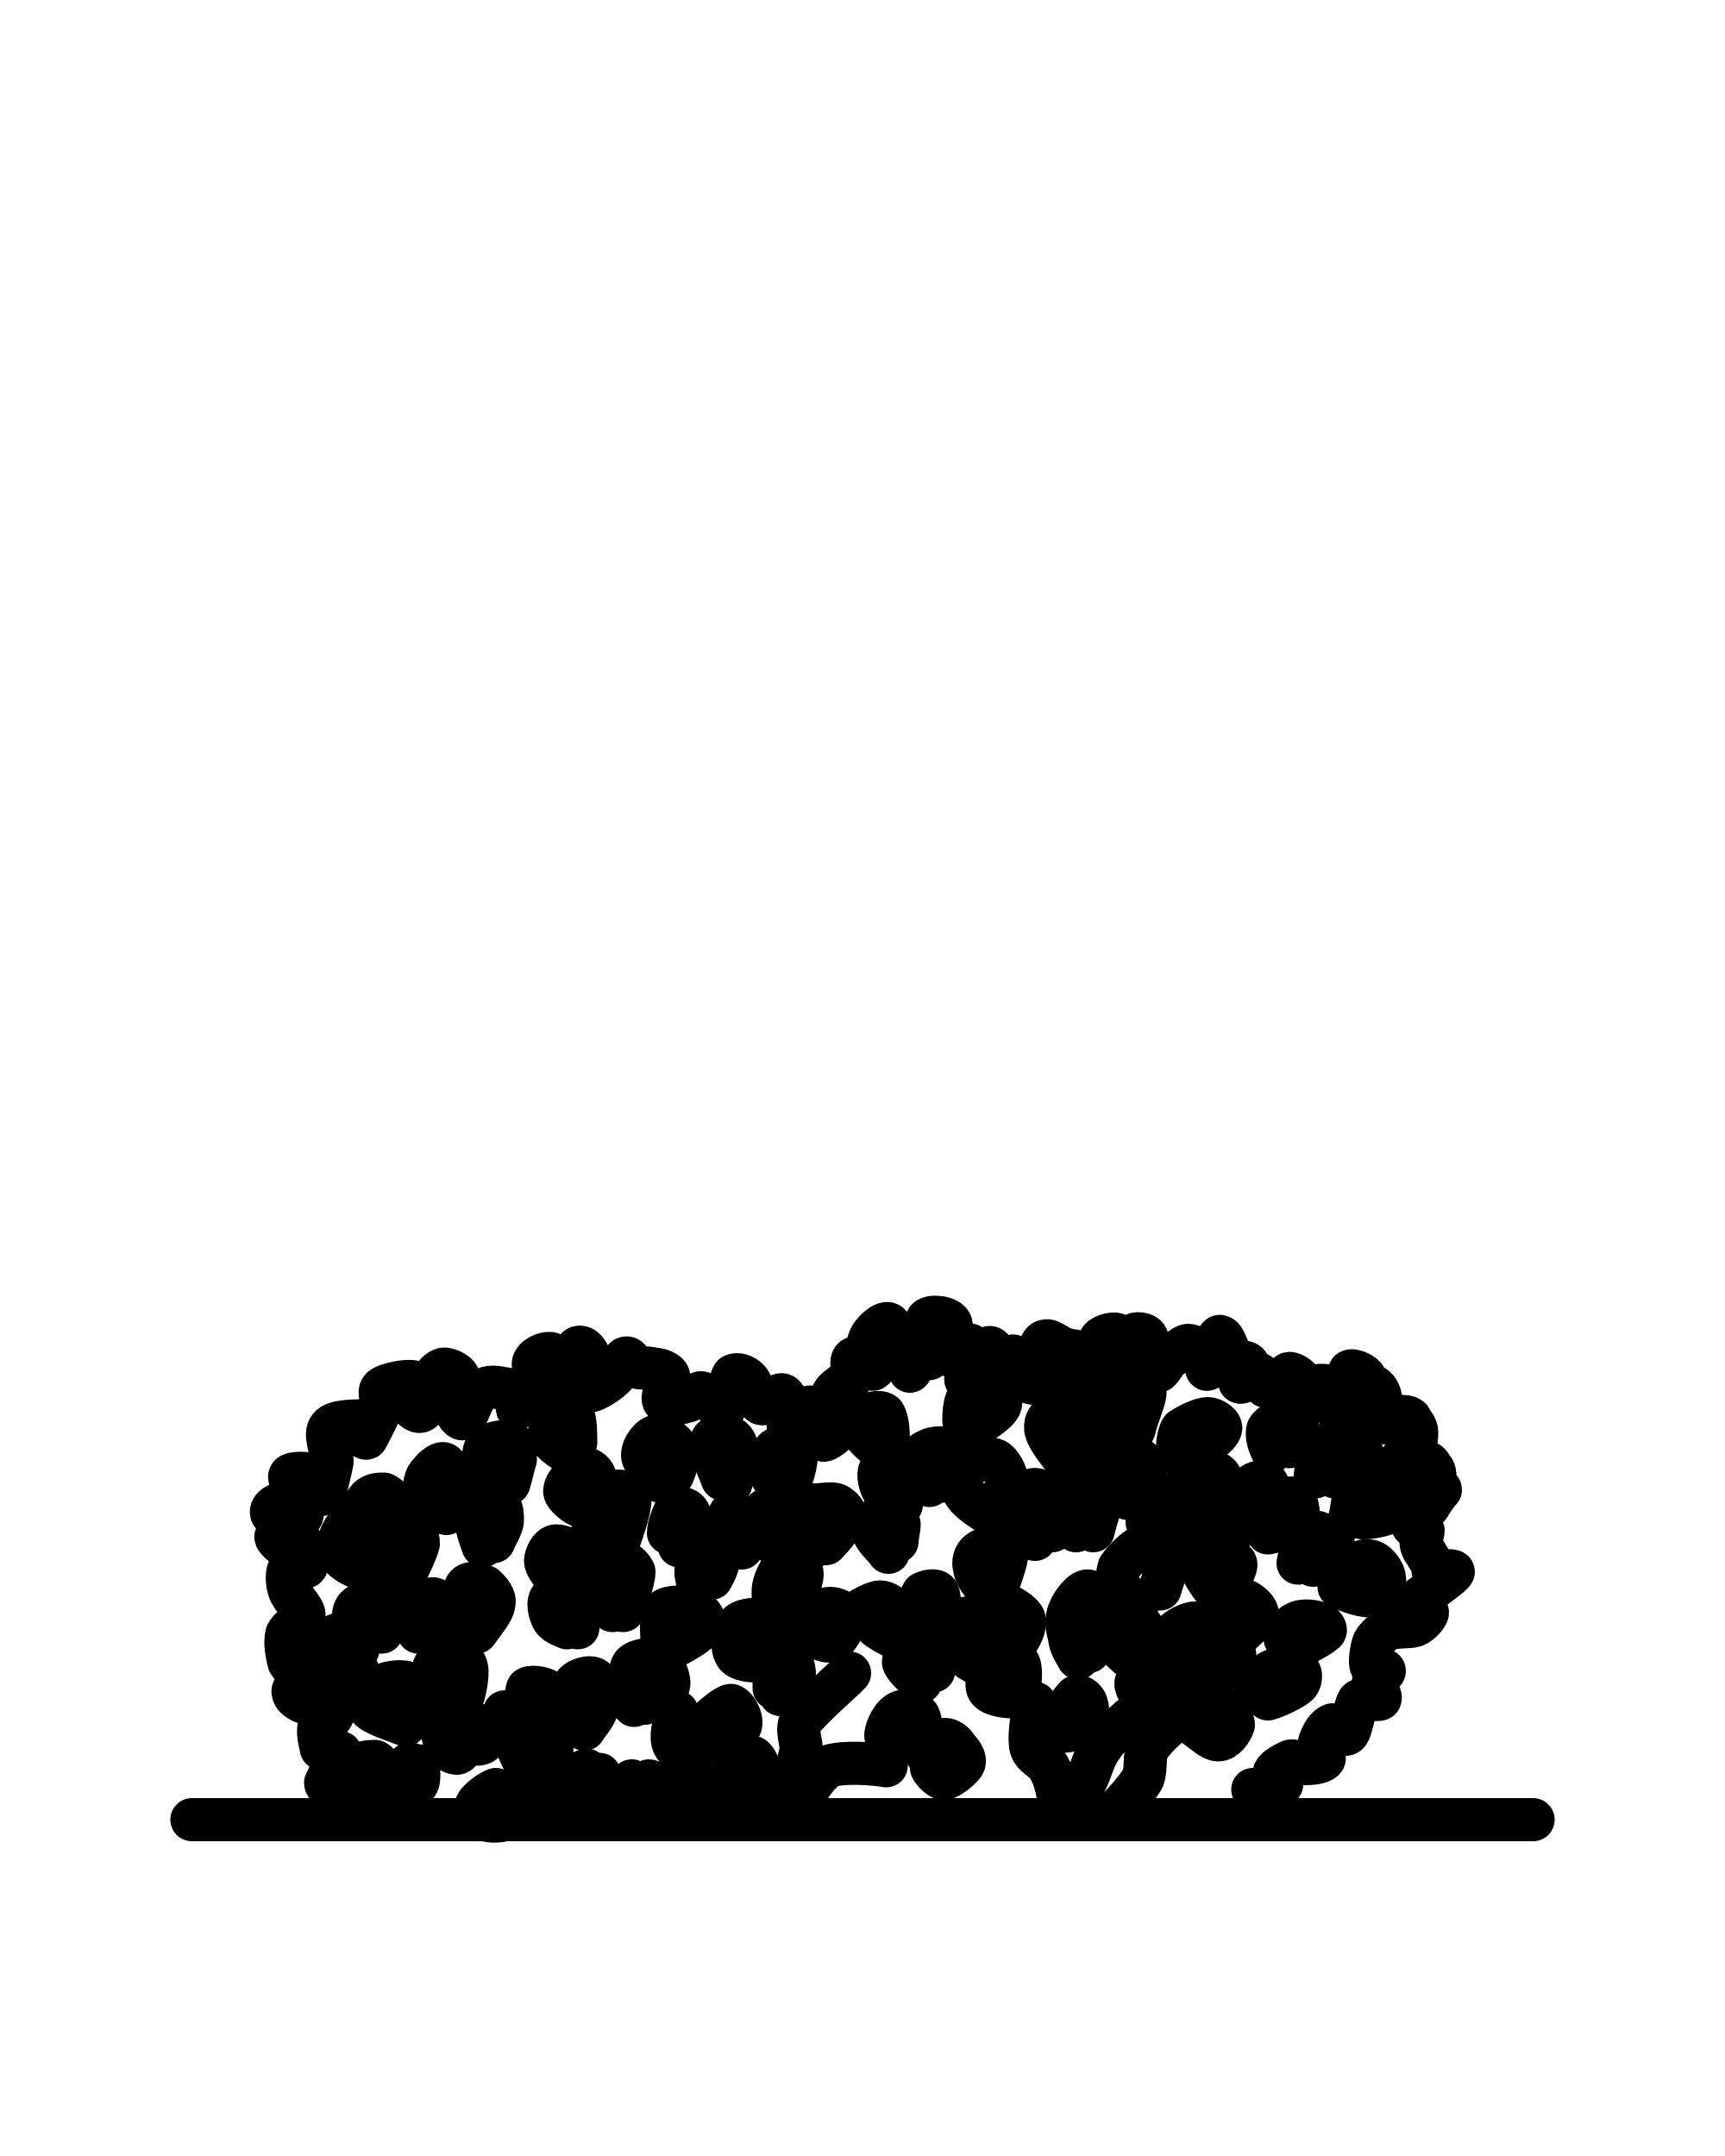
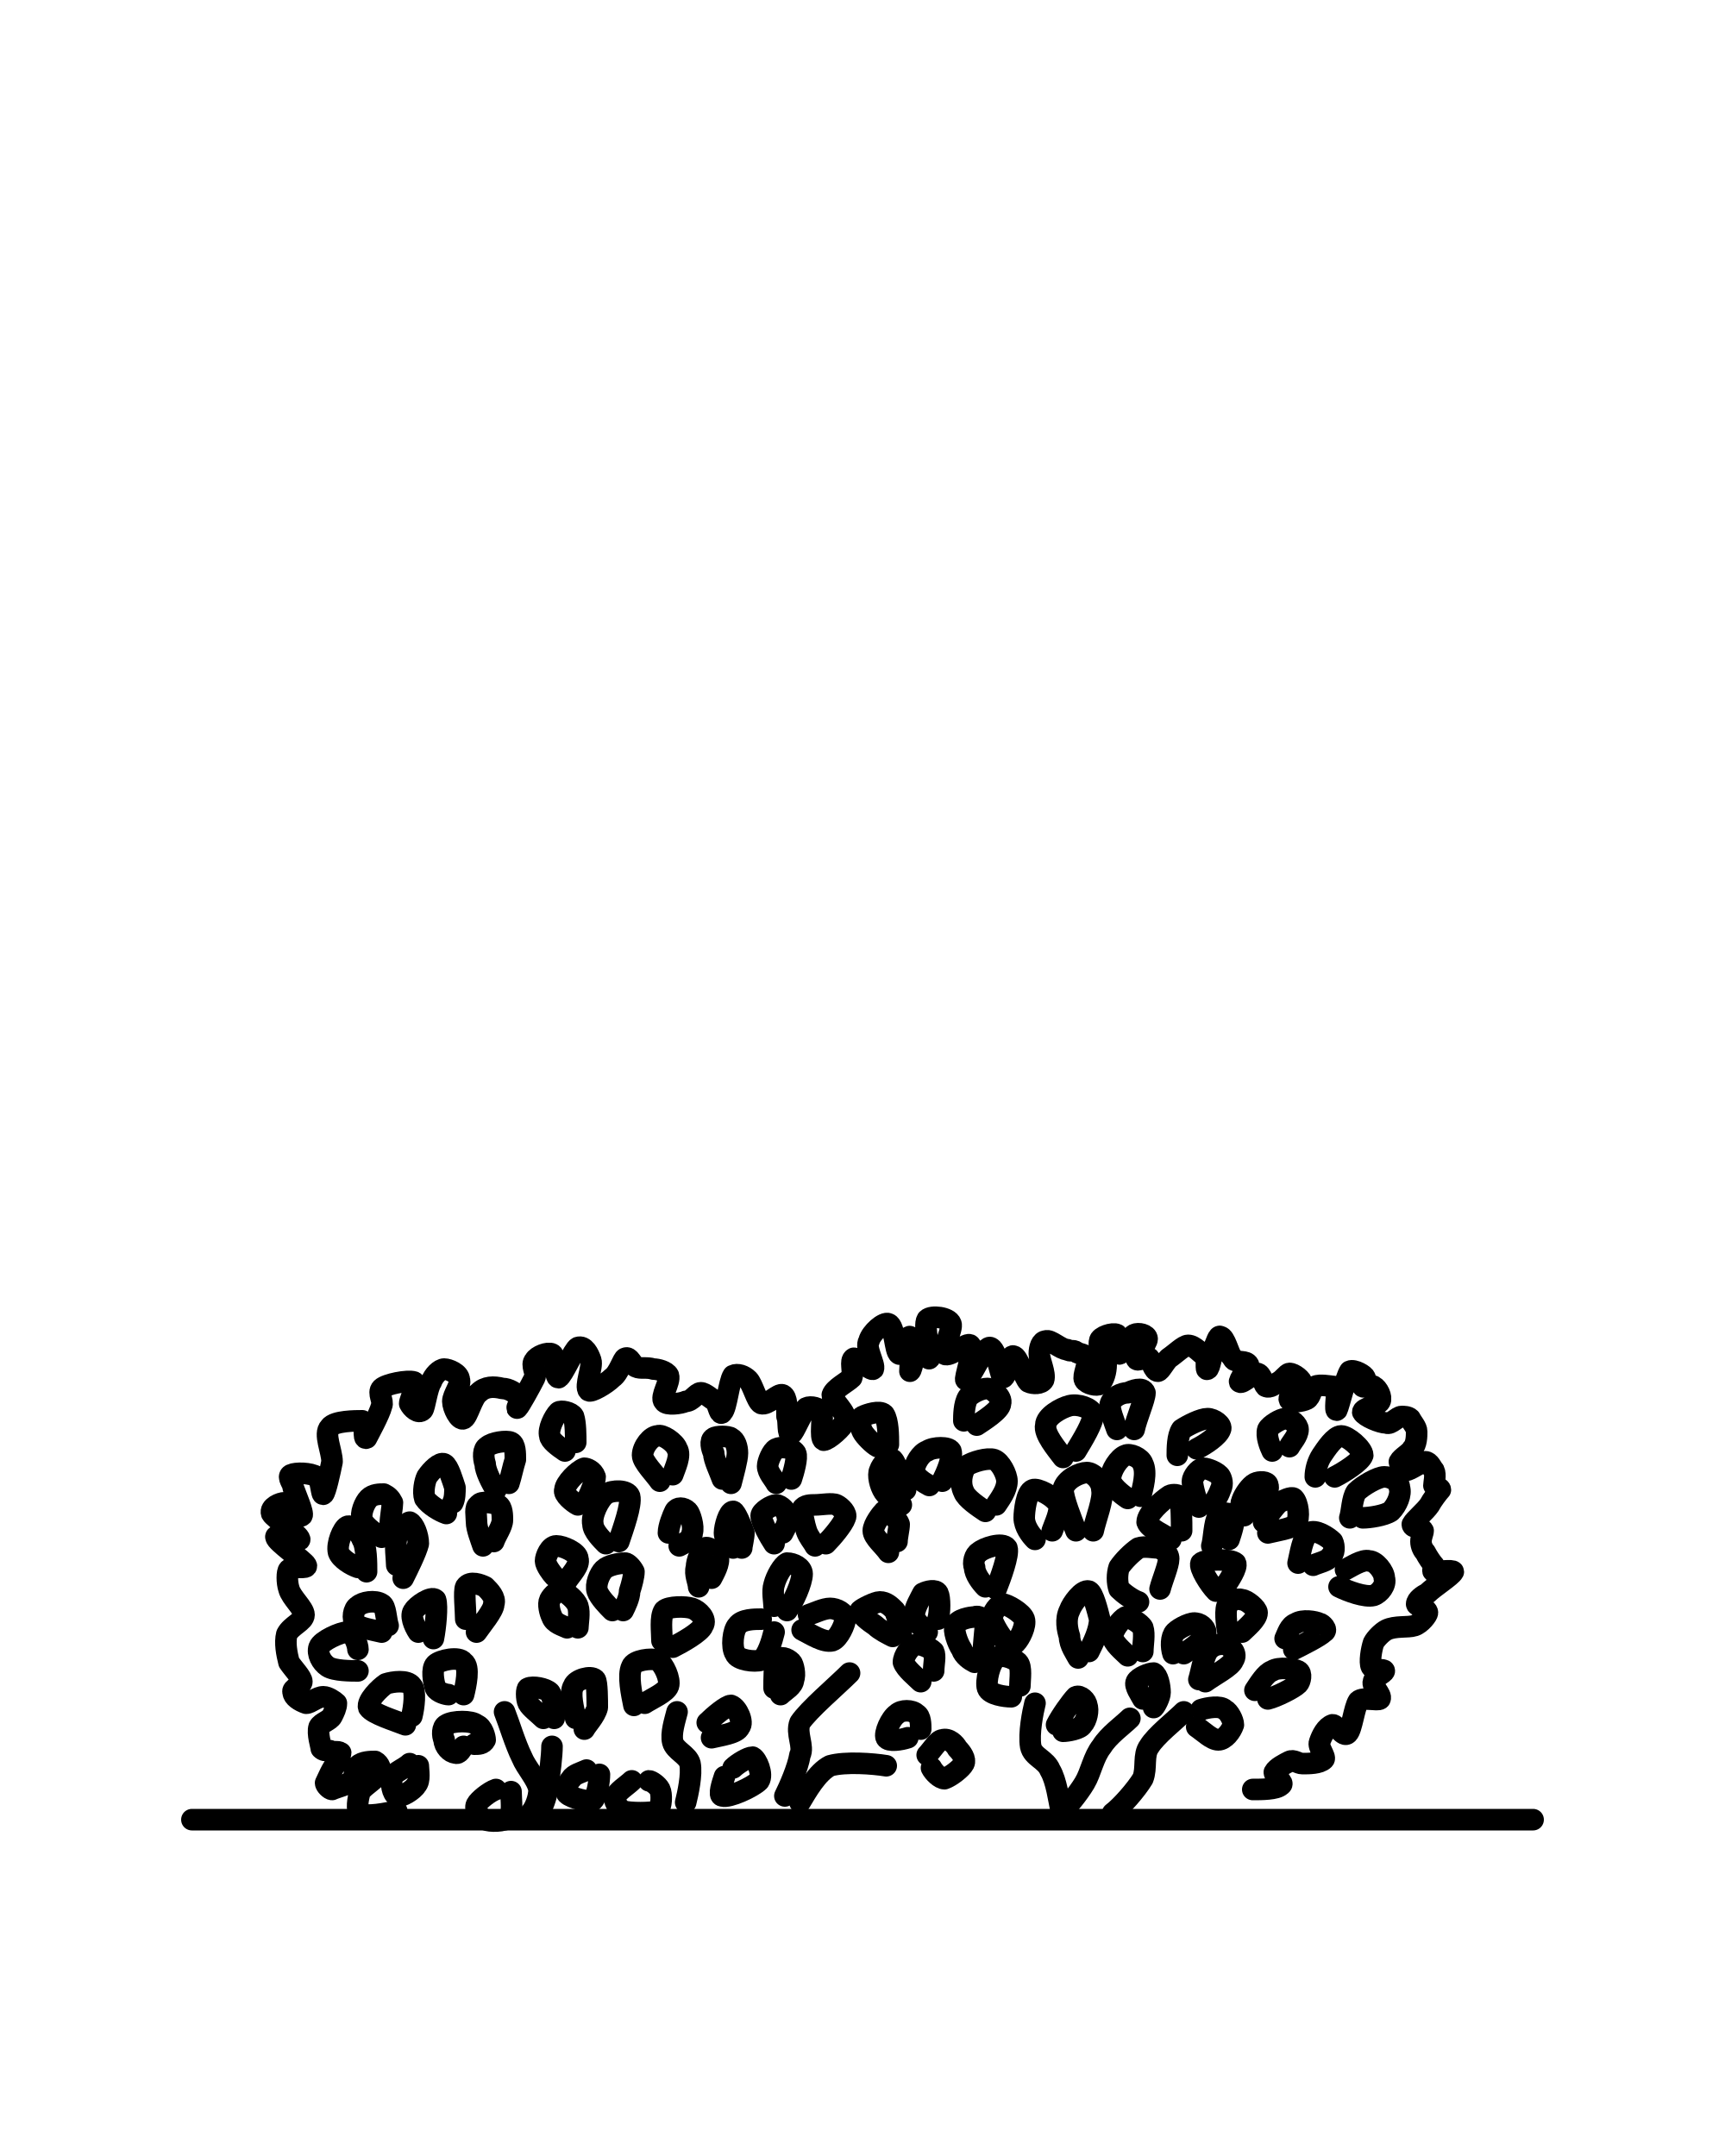
- <svg xmlns="http://www.w3.org/2000/svg" viewBox="0 0 80 100" fill="none" stroke="currentColor" stroke-width="2" stroke-linecap="round" stroke-linejoin="round" aria-hidden="true">
+ <svg xmlns="http://www.w3.org/2000/svg" viewBox="0 0 80 100" fill="none" stroke="currentColor" stroke-width="1" stroke-linecap="round" stroke-linejoin="round" aria-hidden="true">
  <path d="M18.4,84C17.9,84.1 17,84.3 16.7,84.1C16.5,84 16.6,83.4 16.7,83.1C16.9,82.8 17.5,82.5 17.6,82.2C17.7,82.1 17.6,81.8 17.4,81.7C17.2,81.7 16.8,81.7 16.6,81.9C16.4,82 16.5,82.4 16.3,82.6C16.1,82.8 15.6,82.9 15.4,83C15.3,83 15.1,82.8 15.1,82.7C15.2,82.5 15.4,82 15.6,81.8C15.6,81.6 15.8,81.4 15.8,81.3C15.7,81.2 15.4,81.3 15.3,81.2C15.1,81.2 15,81.2 14.9,81.1C14.9,81 14.7,80.4 14.8,80.1C14.9,79.9 15.3,79.8 15.4,79.6C15.5,79.4 15.6,79.2 15.6,79C15.5,78.9 15.2,78.7 15,78.7C14.7,78.7 14.4,79 14.2,79C13.9,78.9 13.6,78.7 13.6,78.5C13.5,78.3 14,78.2 14,78C14,77.8 13.6,77.4 13.4,77.1C13.3,76.7 13.2,76.2 13.3,75.8C13.5,75.4 14.1,75.2 14.1,74.9C14.1,74.6 13.5,74.1 13.4,73.7C13.3,73.4 13.3,72.9 13.4,72.8C13.6,72.6 14.3,72.8 14.2,72.6C14.1,72.4 12.8,71.5 12.8,71.3C12.7,71.1 13.9,71.6 13.9,71.4C13.9,71.2 12.7,70.4 12.6,70.2C12.5,69.9 13,69.7 13.2,69.7C13.4,69.8 13.9,70.4 14,70.3C14.1,70.2 13.7,69.3 13.6,69C13.6,68.8 13.3,68.5 13.5,68.4C13.7,68.3 14.4,68.3 14.7,68.5C14.9,68.6 14.9,69.4 15,69.3C15.1,69.2 15.3,68.3 15.4,67.8C15.4,67.3 15,66.5 15.3,66.2C15.5,65.9 16.5,65.9 16.8,65.9C17,66 16.8,66.8 17,66.7C17.1,66.5 17.6,65.6 17.7,65.2C17.8,65 17.5,64.6 17.7,64.4C17.9,64.2 18.9,64 19.2,64.1C19.4,64.2 19,64.9 19,65.1C19.1,65.3 19.4,65.6 19.6,65.4C19.7,65.3 19.8,64.4 20,64.1C20.1,63.8 20.4,63.5 20.6,63.5C20.8,63.5 21.3,63.7 21.3,64C21.4,64.2 21,64.7 21,65C21,65.3 21.3,65.9 21.5,65.8C21.7,65.7 21.9,64.8 22.2,64.6C22.5,64.3 22.9,64.3 23.3,64.4C23.6,64.4 23.9,64.6 24.1,64.8C24.2,64.9 23.9,65.4 24,65.3C24.1,65.2 24.6,64.3 24.8,63.9C24.9,63.7 24.6,63.3 24.8,63.1C24.9,62.9 25.4,62.7 25.6,62.8C25.8,62.9 25.7,63.9 25.9,63.9C26.1,63.8 26.6,62.6 26.8,62.5C27.1,62.4 27.3,62.8 27.4,63.1C27.5,63.4 27.1,64.3 27.3,64.5C27.4,64.6 28.1,64.2 28.4,63.9C28.7,63.7 28.9,63 29,63C29.2,62.9 29.3,63.3 29.5,63.4C29.7,63.5 30,63.4 30.3,63.5C30.5,63.5 30.9,63.6 31,63.8C31.1,64.1 30.6,64.8 30.8,65C30.9,65.2 31.6,65.1 31.8,65C32.1,65 32.3,64.6 32.5,64.6C32.7,64.6 33,64.9 33.2,65C33.3,65.2 33.4,65.7 33.5,65.5C33.7,65.3 33.8,64.1 34,63.8C34.2,63.7 34.5,63.8 34.7,64C34.9,64.2 35.1,65 35.3,65.1C35.6,65.2 36.1,64.6 36.3,64.7C36.5,64.8 36.5,65.3 36.5,65.7C36.6,65.9 36.5,66.6 36.7,66.5C36.8,66.5 37.2,65.5 37.4,65.3C37.6,65.2 38,65.3 38.1,65.5C38.2,65.7 38,66.7 38.2,66.8C38.4,66.8 39.1,66.2 39.2,65.9C39.3,65.5 38.6,65 38.6,64.7C38.7,64.4 39.3,64.1 39.5,63.9C39.6,63.6 39.4,63.1 39.6,63C39.8,63 40.4,63.6 40.5,63.5C40.6,63.3 40.1,62.5 40.3,62.2C40.4,61.8 41,61.3 41.2,61.4C41.5,61.5 41.5,62.7 41.7,62.8C41.8,62.9 42.1,61.9 42.2,62C42.3,62.1 42.2,63.5 42.2,63.6C42.3,63.6 42.5,62.3 42.6,62.2C42.8,62.1 43.1,63.2 43.1,63C43.2,62.9 42.8,61.5 43,61.2C43.2,61 44,61.1 44.1,61.4C44.2,61.6 43.7,62.6 43.8,62.8C44,63 44.9,62.2 45,62.4C45.2,62.6 44.7,64 44.8,64C45,64 45.6,62.5 45.9,62.5C46.2,62.5 46.4,63.8 46.5,63.9C46.7,63.9 46.8,62.8 47,62.9C47.2,62.9 47.5,63.9 47.7,64.1C47.9,64.2 48.3,64.2 48.4,64C48.5,63.7 48.2,63.1 48.2,62.8C48.2,62.5 48.3,62.2 48.5,62.2C48.7,62.1 49.2,62.6 49.5,62.6C49.6,62.7 49.8,62.6 49.9,62.7C50,62.8 50.4,62.8 50.4,63C50.5,63.3 50.2,63.8 50.3,64C50.4,64.2 50.9,64.3 51,64.2C51.2,64 51.3,63.6 51.3,63.3C51.3,63 50.9,62.5 51,62.2C51,62 51.6,61.8 51.8,61.9C51.9,62 51.8,62.8 51.9,62.8C52.1,62.8 52.4,62 52.6,61.9C52.8,61.8 53.2,61.9 53.2,62.1C53.2,62.3 52.7,62.9 52.7,63C52.7,63.2 53.1,62.9 53.3,63C53.4,63.1 53.5,63.6 53.7,63.6C53.8,63.6 54,63.2 54.2,63C54.5,62.8 54.9,62.4 55.1,62.4C55.4,62.4 55.7,62.8 55.9,62.9C56,63.1 55.9,63.6 56,63.5C56.1,63.5 56.2,62.8 56.3,62.5C56.4,62.3 56.5,61.9 56.6,62C56.8,62 57,62.8 57.1,62.9C57.2,63 57.2,63.1 57.3,63.1C57.4,63.2 57.8,63.1 57.9,63.3C57.9,63.4 57.4,64.1 57.5,64.1C57.6,64.2 58.1,63.7 58.3,63.7C58.5,63.7 58.6,64.2 58.7,64.3C58.9,64.4 59.1,64.2 59.3,64.1C59.5,64 59.7,63.7 59.8,63.7C60,63.7 60.4,64 60.4,64.2C60.4,64.4 59.7,64.8 59.8,64.9C59.8,65.1 60.4,65 60.6,64.9C60.8,64.8 60.8,64.4 61,64.3C61.2,64.2 61.7,64.3 61.8,64.3C61.9,64.3 62,64.4 62,64.5C62,64.7 61.9,65.5 62,65.4C62.1,65.2 62.4,63.9 62.6,63.6C62.8,63.5 63.3,63.8 63.3,63.9C63.4,64 63.1,64.3 63.2,64.3C63.2,64.4 63.6,64.2 63.7,64.3C63.9,64.4 64.1,64.8 64,65C63.9,65.2 63.2,65.3 63.2,65.5C63.3,65.7 64,66 64.3,66C64.5,66.1 64.8,65.7 65,65.7C65.1,65.7 65.3,65.7 65.4,65.8C65.5,66 65.7,66.2 65.7,66.4C65.7,66.6 65.7,67 65.5,67.2C65.4,67.4 65,67.6 64.9,67.8C64.9,67.9 65.1,68.2 65.2,68.2C65.4,68.2 65.9,67.8 66.1,67.8C66.3,67.8 66.4,68.1 66.5,68.2C66.6,68.4 66.5,68.8 66.5,68.9C66.6,69 66.8,69 66.8,69.1C66.7,69.2 66.4,69.6 66.3,69.8C66.1,70.1 65.6,70.5 65.5,70.7C65.5,70.9 65.9,70.8 66,71C66,71.1 65.9,71.3 65.9,71.5C65.9,71.7 66,71.9 66.1,72C66.2,72.2 66.4,72.5 66.5,72.6C66.5,72.7 66.4,72.9 66.5,72.9C66.6,72.9 67.4,72.8 67.4,72.9C67.3,73.1 66.5,73.6 66.2,73.9C66,74 65.7,74.2 65.7,74.4C65.7,74.5 66.2,74.6 66.2,74.8C66.2,74.9 65.9,75.3 65.6,75.4C65.3,75.5 64.7,75.4 64.3,75.6C64.1,75.7 63.8,76 63.7,76.2C63.6,76.5 63.5,77.1 63.6,77.3C63.7,77.5 64.2,77.4 64.2,77.5C64.2,77.6 63.7,77.8 63.7,78C63.6,78.2 64.1,78.6 64,78.8C63.9,78.9 63.2,78.7 63,78.9C62.8,79.2 62.7,80.2 62.5,80.4C62.3,80.6 62,80 61.8,80C61.5,80.1 61.3,80.5 61.2,80.8C61.1,81 61.5,81.5 61.4,81.6C61.2,81.8 60.7,81.8 60.4,81.8C60.2,81.8 60,81.6 59.8,81.7C59.6,81.8 59.2,82 59.1,82.2C59.1,82.4 59.6,82.7 59.4,82.8C59.2,83 58.5,83 58.1,83" />
  <path d="M17.7,71.3C17.5,71.2 16.9,70.8 16.8,70.5C16.7,70.2 16.9,69.7 17.1,69.5C17.3,69.3 17.6,69.3 17.8,69.3C18,69.4 18.1,69.5 18.2,69.7C18.2,69.9 18.1,70.4 18.1,70.7" />
  <path d="M18.7,73.2C18.9,72.8 19.3,72 19.4,71.6C19.4,71.2 19.2,70.7 19,70.6C18.9,70.6 18.5,71 18.4,71.3C18.3,71.7 18.4,72.3 18.4,72.6" />
  <path d="M19.4,75.7C19.2,75.4 19,74.9 19.2,74.7C19.3,74.5 20,74 20.2,74.2C20.3,74.5 20.2,75.5 20.1,76" />
  <path d="M22.1,75.7C22.3,75.4 22.9,74.7 22.9,74.4C23,74.1 22.7,73.8 22.5,73.6C22.3,73.5 21.8,73.3 21.6,73.6C21.5,73.8 21.6,74.7 21.6,75.1" />
  <path d="M21.5,78.6C21.6,78.2 21.8,77.3 21.5,77.1C21.3,76.8 20.4,77 20.2,77.2C20,77.4 20.1,78 20.2,78.3C20.3,78.5 20.7,78.6 20.8,78.6" />
  <path d="M19.1,79.6C19.2,79.2 19.3,78.4 19.1,78.2C18.9,77.9 18.2,78 17.9,78.1C17.6,78.3 17,78.9 17.1,79.2C17.3,79.5 18.3,79.8 18.8,80" />
  <path d="M16.6,76.5C16.6,76.3 16.4,75.7 16.1,75.7C15.8,75.7 14.9,76.1 14.8,76.4C14.7,76.7 14.9,77.1 15.2,77.3C15.5,77.5 16.3,77.5 16.6,77.5" />
  <path d="M17,72.9C17,72.5 17,71.7 16.8,71.4C16.7,71.1 16.3,70.7 16.1,70.8C15.9,70.9 15.6,71.6 15.7,72C15.8,72.3 16.3,72.6 16.6,72.7" />
  <path d="M22.4,71.7C22.3,71.4 22.1,70.9 22.1,70.6C22.1,70.3 22,69.9 22.2,69.8C22.3,69.6 22.9,69.7 23.1,69.8C23.3,69.9 23.3,70.3 23.3,70.5C23.3,70.8 23,71.2 22.9,71.5" />
  <path d="M25.7,79.7C25.7,79.4 25.7,78.8 25.5,78.5C25.3,78.3 24.7,78.2 24.5,78.3C24.4,78.3 24.4,78.8 24.5,79C24.6,79.2 25,79.5 25.2,79.7" />
  <path d="M26.7,79.7C26.6,79.3 26.4,78.5 26.6,78.2C26.7,77.9 27.4,77.7 27.6,77.9C27.7,78 27.7,78.9 27.7,79.2C27.6,79.6 27.2,80 27.1,80.2" />
  <path d="M26.8,75.5C26.8,75.3 26.9,74.8 26.8,74.5C26.7,74.2 26.3,73.9 26.1,73.8C25.9,73.7 25.6,74 25.5,74.2C25.4,74.4 25.5,74.8 25.6,75C25.7,75.3 26.1,75.4 26.3,75.5" />
  <path d="M25.7,73.1C25.6,73 25.3,72.6 25.3,72.4C25.3,72.2 25.5,71.7 25.8,71.7C26.1,71.7 26.8,72 26.8,72.3C26.9,72.6 26.5,73 26.3,73.3" />
  <path d="M20.7,70.2C20.4,70.1 19.9,69.8 19.7,69.5C19.6,69.2 19.7,68.7 19.8,68.5C20,68.2 20.4,67.8 20.6,67.9C20.8,68 21,68.7 21.1,69C21.1,69.2 21.1,69.5 21,69.7" />
  <path d="M23,69.1C22.8,68.8 22.5,68.2 22.5,67.9C22.4,67.6 22.4,67.2 22.6,67.1C22.8,66.9 23.5,66.8 23.7,66.9C23.9,67 23.9,67.4 23.9,67.7C23.8,68 23.7,68.5 23.6,68.8" />
  <path d="M28.4,74.7C28.2,74.5 27.8,74.1 27.7,73.8C27.6,73.5 27.8,73 28,72.8C28.2,72.6 28.7,72.5 29,72.5C29.1,72.5 29.3,72.7 29.4,72.9C29.4,73.1 29.3,73.5 29.2,73.8C29.2,74.1 29,74.5 28.9,74.7" />
  <path d="M28.1,71.6C27.9,71.4 27.5,71 27.5,70.7C27.4,70.3 27.8,69.5 28.1,69.3C28.4,69.1 29.1,69.1 29.2,69.4C29.3,69.8 28.9,70.9 28.7,71.5" />
  <path d="M26.8,69.8C26.6,69.7 26.1,69.3 26.2,69.1C26.2,68.8 26.8,68.2 27.1,68.1C27.2,68.1 27.5,68.2 27.6,68.5C27.6,68.7 27.4,69.2 27.3,69.4" />
  <path d="M30.6,68.7C30.4,68.4 29.8,67.8 29.8,67.5C29.8,67.1 30.2,66.6 30.5,66.6C30.7,66.5 31.3,66.9 31.4,67.2C31.6,67.5 31.3,68.1 31.2,68.4" />
  <path d="M31,71.1C31,70.8 31.2,70.3 31.3,70.1C31.4,69.9 31.7,69.9 31.9,70.1C32,70.2 32.2,70.8 32.1,71.1C32.1,71.4 31.7,71.6 31.5,71.7" />
  <path d="M26.2,67.3C25.9,67.1 25.5,66.8 25.5,66.6C25.4,66.3 25.7,65.7 25.9,65.5C26,65.4 26.5,65.5 26.6,65.7C26.7,66 26.7,66.6 26.7,66.9" />
  <path d="M35.9,71.6C35.7,71.3 35.3,70.6 35.3,70.3C35.3,70.1 35.8,69.8 36,69.8C36.2,69.8 36.5,70.1 36.5,70.3C36.6,70.6 36.4,70.9 36.3,71.1" />
  <path d="M37.8,71.7C37.7,71.5 37.5,71.3 37.4,71C37.3,70.7 37.2,70.2 37.2,70C37.3,69.8 37.6,69.8 37.8,69.8C38.1,69.8 38.6,69.7 38.8,69.8C39,69.9 39.3,70.2 39.2,70.4C39.1,70.7 38.6,71.3 38.3,71.6" />
  <path d="M35.9,74.5C35.9,74.3 35.8,73.8 35.9,73.5C36,73.1 36.3,72.6 36.5,72.5C36.8,72.5 37.2,72.7 37.2,73C37.2,73.4 36.8,74.3 36.5,74.7" />
  <path d="M37.5,74.9C37.8,74.8 38.2,74.6 38.5,74.6C38.8,74.6 39.2,74.8 39.2,75.1C39.2,75.3 38.9,76 38.6,76.1C38.2,76.2 37.6,75.8 37.2,75.6" />
  <path d="M35.9,75.7C35.8,76.1 35.6,76.8 35.3,77C35,77.1 34.2,77 34.1,76.7C33.9,76.4 34,75.6 34.2,75.4C34.4,75.1 35,75.1 35.3,75.1" />
  <path d="M29.4,79.1C29.3,78.6 29.1,77.7 29.3,77.3C29.4,77 30.2,76.9 30.5,77C30.8,77.2 31.1,77.9 31,78.2C30.9,78.5 30.2,78.8 29.9,79" />
  <path d="M30.7,76.1C30.7,75.7 30.6,75 30.8,74.7C31,74.5 31.8,74.5 32.1,74.6C32.4,74.7 32.8,75.1 32.6,75.4C32.5,75.7 31.6,76.2 31.2,76.4" />
  <path d="M32.4,73.6C32.4,73.4 32.2,73 32.3,72.7C32.3,72.4 32.5,71.9 32.7,71.8C32.8,71.7 33.3,72 33.3,72.2C33.4,72.5 33.1,73 33,73.2" />
  <path d="M34,71.8C33.9,71.7 33.6,71.4 33.6,71.1C33.6,70.8 33.8,70.1 34,70.1C34.1,70.1 34.4,70.8 34.5,71.1C34.5,71.3 34.4,71.7 34.4,71.8" />
  <path d="M33.9,68.8C34,68.4 34.2,67.7 34.2,67.4C34.2,67.1 34.1,66.8 33.9,66.7C33.8,66.6 33.2,66.6 33.1,66.7C32.9,66.8 33,67.2 33.1,67.4C33.1,67.7 33.4,68.3 33.5,68.6" />
  <path d="M41.8,69.8C41.6,69.7 41.2,69.5 41,69.2C40.8,68.9 40.7,68.4 40.8,68.2C40.9,67.9 41.2,67.6 41.4,67.7C41.6,67.9 41.8,68.7 42,69.1" />
  <path d="M41.2,72C41,71.7 40.5,71.3 40.5,71C40.5,70.7 40.9,70.2 41,70.1C41.2,70.1 41.6,70.4 41.7,70.7C41.7,70.9 41.6,71.3 41.6,71.5" />
  <path d="M45.2,77.1C45,77 44.7,76.8 44.6,76.5C44.4,76.2 44.2,75.6 44.3,75.4C44.4,75.1 45,75 45.2,75C45.4,74.9 45.6,75.1 45.7,75.3C45.7,75.6 45.6,76.3 45.6,76.7" />
  <path d="M45.7,73.6C45.5,73.4 45.2,73 45.2,72.7C45.1,72.5 45.2,72.1 45.4,72C45.6,71.8 46.5,71.5 46.7,71.8C46.8,72.1 46.4,73.2 46.2,73.7" />
  <path d="M45.7,70.1C45.4,69.9 44.8,69.5 44.7,69.2C44.5,68.8 44.6,68.3 44.8,68C45.1,67.8 45.8,67.6 46.1,67.7C46.4,67.8 46.7,68.4 46.7,68.7C46.7,69.1 46.4,69.5 46.2,69.8" />
  <path d="M48,71.4C47.8,71.2 47.5,70.8 47.5,70.4C47.5,70.1 47.6,69.2 47.9,69.1C48.1,69 48.9,69.4 49.1,69.8C49.2,70.1 48.9,70.7 48.8,71" />
  <path d="M49.9,71C49.7,70.5 49.3,69.5 49.3,69.1C49.4,68.6 50.1,68.3 50.4,68.3C50.7,68.3 51.1,68.7 51.1,69.1C51.2,69.5 50.8,70.5 50.7,71" />
  <path d="M52.8,74.3C52.5,74.2 52.1,73.9 51.9,73.7C51.8,73.4 51.8,73 51.9,72.7C52.1,72.4 52.5,72 52.8,71.8C53.1,71.7 53.5,71.8 53.8,71.8C53.9,71.9 54.2,72 54.2,72.3C54.2,72.6 53.9,73.3 53.8,73.7" />
  <path d="M52.3,76.8C52.1,76.6 51.6,76.2 51.6,75.9C51.6,75.6 52,75.1 52.2,75C52.4,75 52.9,75.3 53,75.5C53.1,75.8 53,76.3 53,76.6" />
  <path d="M53.5,79.2C53.6,79.1 53.8,78.7 53.8,78.5C53.8,78.2 53.7,77.7 53.5,77.6C53.3,77.6 52.8,77.8 52.7,78C52.6,78.2 52.9,78.6 53,78.8" />
  <path d="M54.3,71.4C54,71.2 53.3,70.9 53.2,70.6C53.2,70.2 53.9,69.6 54.2,69.4C54.3,69.3 54.6,69.3 54.7,69.4C54.8,69.7 54.8,70.6 54.8,71" />
  <path d="M56.2,71.7C56.3,71.4 56.3,70.6 56.5,70.3C56.6,70.1 57.1,70.2 57.2,70.3C57.3,70.5 57.1,71.1 57,71.4" />
  <path d="M57.7,70.3C57.6,70.2 57.5,69.8 57.6,69.6C57.7,69.3 58,68.9 58.2,68.8C58.4,68.7 58.8,68.7 58.8,68.9C58.9,69.1 58.5,69.7 58.4,69.9" />
  <path d="M58.6,70.6C58.8,70.3 59.1,69.9 59.3,69.7C59.5,69.6 59.9,69.4 60,69.5C60.2,69.7 60.3,70.4 60.1,70.7C59.9,70.9 59.2,71 58.8,71.1" />
  <path d="M57,75.9C56.9,75.6 56.8,74.8 56.9,74.5C57,74.3 57.3,74.1 57.6,74.2C57.8,74.2 58.3,74.6 58.3,74.8C58.3,75.1 57.8,75.5 57.6,75.7" />
  <path d="M55.6,77.9C55.7,77.6 55.8,76.9 56,76.6C56.2,76.3 56.6,76.2 56.9,76.3C57.1,76.4 57.4,76.7 57.2,77C57.1,77.3 56.3,77.7 55.9,78" />
  <path d="M49.3,67.6C49,67.2 48.4,66.5 48.5,66.1C48.5,65.7 49.2,65.3 49.6,65.2C50,65.1 50.6,65.3 50.7,65.6C50.7,66 50.2,66.8 49.9,67.3" />
  <path d="M43.1,68.9C42.9,68.8 42.4,68.5 42.4,68.2C42.4,67.9 42.7,67.4 43,67.3C43.3,67.1 44,67.1 44.1,67.3C44.2,67.6 43.9,68.3 43.7,68.7" />
  <path d="M40.7,67.1C40.5,67 40.1,66.6 40,66.4C39.9,66.2 39.8,65.8 40,65.7C40.2,65.6 40.8,65.4 41,65.6C41.2,65.9 41.2,66.6 41.2,67" />
  <path d="M42.7,78C42.5,77.8 42,77.4 41.9,77.1C41.9,76.8 42.2,76.4 42.4,76.3C42.6,76.2 43.1,76.4 43.3,76.6C43.4,76.8 43.3,77.2 43.3,77.5" />
  <path d="M41.4,75.9C41.2,75.8 40.8,75.6 40.6,75.4C40.3,75.2 39.9,74.9 39.9,74.7C40,74.6 40.6,74.3 40.8,74.3C41.1,74.3 41.3,74.5 41.5,74.7C41.6,75 41.8,75.5 41.8,75.7" />
  <path d="M43,75.7C42.8,75.5 42.4,75.2 42.4,74.9C42.4,74.6 42.7,74.1 42.8,73.9C43,73.8 43.4,73.7 43.5,73.9C43.6,74.1 43.6,74.8 43.5,75.1" />
  <path d="M50,76.9C49.9,76.7 49.6,76.3 49.6,75.9C49.5,75.6 49.4,75.1 49.6,74.7C49.7,74.4 50.2,73.7 50.5,73.8C50.7,73.9 50.9,74.7 51,75.1C51,75.6 50.7,76.2 50.5,76.6" />
  <path d="M52.3,69.5C52,69.3 51.5,68.9 51.5,68.6C51.5,68.2 51.9,67.6 52.2,67.5C52.4,67.4 52.9,67.6 53,67.9C53.2,68.3 53,69 52.9,69.4" />
  <path d="M51.8,66.3C51.7,66 51.4,65.3 51.5,65.1C51.6,64.8 52,64.6 52.3,64.6C52.5,64.5 53,64.3 53.1,64.6C53.1,64.9 52.7,65.8 52.6,66.3" />
  <path d="M54.6,67.5C54.6,67.2 54.6,66.6 54.8,66.3C55.1,66.1 55.7,65.8 56,65.8C56.3,65.8 56.7,66.1 56.6,66.3C56.5,66.6 55.9,67 55.5,67.2" />
  <path d="M55.6,69.9C55.5,69.6 55.3,69 55.3,68.7C55.3,68.5 55.6,68.1 55.8,68.1C56,68.1 56.5,68.3 56.6,68.5C56.7,68.7 56.7,68.9 56.6,69.1C56.5,69.4 56.3,69.7 56.2,69.8" />
  <path d="M60.2,72.5C60.3,72.1 60.4,71.3 60.7,71.1C61,70.9 61.6,71.3 61.8,71.5C61.9,71.7 61.9,72.1 61.7,72.2C61.6,72.4 61.1,72.5 60.9,72.6" />
  <path d="M61,68.5C61,68.2 61.1,67.8 61.3,67.5C61.5,67.2 61.9,66.6 62.2,66.6C62.5,66.6 63.2,67.2 63.2,67.5C63.1,67.8 62.3,68.3 61.9,68.5" />
  <path d="M59,67.3C58.9,67.1 58.7,66.6 58.8,66.3C58.9,66.1 59.4,65.8 59.6,65.8C59.9,65.8 60.2,66.1 60.2,66.3C60.2,66.6 59.9,66.9 59.8,67.1" />
  <path d="M62.4,72.8C62.6,72.7 63.2,72.3 63.5,72.4C63.8,72.4 64.2,72.9 64.2,73.2C64.3,73.5 64,73.9 63.7,74C63.3,74.1 62.5,73.8 62.1,73.6" />
  <path d="M62.6,70.4C62.7,70.1 62.7,69.5 62.9,69.2C63.2,68.9 63.9,68.5 64.2,68.5C64.5,68.5 64.9,68.7 64.9,69C65,69.3 64.8,69.8 64.5,70.1C64.2,70.3 63.5,70.4 63.2,70.4" />
  <path d="M58.2,78.4C58.4,78.1 58.7,77.6 59,77.5C59.3,77.3 60,77.4 60.2,77.5C60.4,77.6 60.3,78 60.2,78.1C60,78.3 59.2,78.7 58.8,78.8" />
  <path d="M55.7,79.3C56,79.2 56.6,79.1 56.8,79.3C57,79.4 57.2,79.8 57.2,80C57.1,80.3 56.8,80.7 56.5,80.7C56.2,80.7 55.8,80.3 55.5,80.1" />
  <path d="M47.1,76.2C47.3,76 47.6,75.4 47.5,75.1C47.4,74.8 46.7,74.4 46.5,74.4C46.3,74.4 46,74.8 46,75.1C46.1,75.4 46.4,75.9 46.6,76.1" />
  <path d="M21.5,81C21.4,81.1 21.3,81.4 21.1,81.3C20.9,81.3 20.6,81 20.6,80.7C20.5,80.5 20.5,80.1 20.7,80C21,79.8 21.9,79.8 22.1,80C22.4,80.1 22.5,80.6 22.5,80.7C22.4,80.9 22.2,80.9 22,80.9" />
  <path d="M23,83C22.7,83.1 22.2,83.5 22.1,83.7C22,83.9 22.2,84.3 22.5,84.4C22.7,84.5 23.4,84.5 23.6,84.3C23.8,84.1 23.7,83.5 23.7,83.1" />
  <path d="M29.3,82.6C29.1,82.8 28.6,83.1 28.5,83.4C28.5,83.6 28.7,83.9 28.9,84C29.2,84.1 30.2,84.1 30.5,84C30.7,83.8 30.7,83.2 30.6,83C30.5,82.8 30.2,82.6 30.1,82.6" />
  <path d="M34,82C34.2,81.8 34.7,81.5 34.9,81.5C35.1,81.6 35.4,82.3 35.2,82.6C34.9,82.9 33.8,83.4 33.5,83.3C33.3,83.3 33.5,82.7 33.6,82.4" />
  <path d="M32.8,79.9C33.1,79.6 33.7,79.1 33.9,79.1C34.2,79.2 34.5,79.9 34.3,80.1C34.2,80.4 33.4,80.5 33,80.6" />
  <path d="M42.7,80.2C42.7,80 42.7,79.6 42.5,79.5C42.3,79.3 41.8,79.3 41.6,79.5C41.3,79.7 41,80.4 41.1,80.6C41.2,80.8 41.8,80.7 42.1,80.6" />
  <path d="M46.9,78.7C46.6,78.7 45.9,78.6 45.8,78.3C45.7,78 45.9,77.1 46.2,76.9C46.4,76.7 47,76.9 47.2,77.1C47.4,77.3 47.3,77.9 47.3,78.2" />
  <path d="M49,80C49.2,79.6 49.7,78.9 49.9,78.7C50.1,78.6 50.4,78.9 50.4,79.1C50.5,79.3 50.4,79.8 50.2,80C50.1,80.2 49.5,80.3 49.3,80.3" />
  <path d="M36.2,78.6C36.4,78.4 36.8,78.2 36.8,77.9C36.9,77.7 36.8,77.2 36.7,77.1C36.5,76.9 36.2,76.8 36,77C35.9,77.2 35.9,77.9 35.9,78.3" />
  <path d="M18,75.4C17.9,75.1 17.9,74.5 17.7,74.4C17.4,74.2 16.8,74.3 16.6,74.5C16.4,74.6 16.3,75.1 16.5,75.3C16.6,75.5 17.3,75.6 17.7,75.7" />
  <path d="M36,68.8C35.9,68.6 35.6,68.3 35.6,68C35.6,67.8 35.8,67.3 36,67.2C36.2,67.1 36.7,67.1 36.9,67.4C37,67.6 36.8,68.3 36.7,68.6" />
  <path d="M44.7,65.9C44.7,65.7 44.7,65.1 44.9,64.8C45.1,64.6 45.5,64.4 45.8,64.4C46,64.4 46.5,64.8 46.4,65.1C46.4,65.4 45.6,65.9 45.3,66.1" />
  <path d="M27.2,82.1C27,82.2 26.6,82.3 26.5,82.5C26.3,82.7 26.2,83.1 26.3,83.2C26.5,83.4 27.3,83.6 27.5,83.5C27.7,83.3 27.8,82.6 27.8,82.3" />
  <path d="M19.4,81.9C19.4,82.1 19.5,82.6 19.3,82.8C19.2,83 18.6,83.4 18.4,83.3C18.2,83.2 18.1,82.7 18.2,82.4C18.3,82.2 18.8,82 19,81.8" />
  <path d="M56.8,73.6C57,73.3 57.4,72.7 57.3,72.5C57.1,72.3 55.9,72.3 55.7,72.5C55.6,72.7 56.1,73.5 56.4,73.8" />
  <path d="M54.4,76.7C54.3,76.4 54.3,75.9 54.5,75.7C54.7,75.5 55.3,75.2 55.5,75.3C55.7,75.3 56,75.6 55.9,75.8C55.8,76.1 55.2,76.5 54.9,76.7" />
  <path d="M59.6,76C59.7,75.8 59.8,75.4 60.1,75.3C60.4,75.1 61,75.2 61.2,75.3C61.3,75.3 61.6,75.6 61.4,75.7C61.2,75.9 60.4,76.3 60,76.5" />
  <path d="M25.1,83.9C25.2,83.7 25.4,83.2 25.4,82.8C25.5,82.3 25.6,81.4 25.6,81" />
  <path d="M49.2,83.9C49.1,83.5 49,82.6 48.7,82.1C48.5,81.6 47.9,81.5 47.8,81C47.7,80.4 47.9,79.4 48,79" />
  <path d="M49.2,84.1C49.5,83.8 50,83.2 50.3,82.7C50.6,82.2 50.7,81.5 51.1,81C51.4,80.5 52.1,80 52.4,79.7" />
  <path d="M51.6,84.1C52,83.8 52.7,83 53,82.5C53.2,82 53,81.4 53.3,81C53.6,80.5 54.5,79.8 54.9,79.4" />
  <path d="M37.1,83.6C37.4,83.1 37.9,82.2 38.5,81.9C39.2,81.7 40.5,81.8 41.1,81.9" />
  <path d="M36.4,83.3C36.6,82.9 37,82 37.1,81.4C37.3,81 36.9,80.4 37.1,79.9C37.5,79.3 38.8,78.2 39.4,77.6" />
  <path d="M31.8,83.6C31.9,83.2 32.1,82.3 32,81.8C31.9,81.4 31.3,81.2 31.2,80.8C31.1,80.4 31.3,79.8 31.4,79.4" />
  <path d="M24.6,84.1C24.8,83.9 25,83.4 25,83C24.9,82.5 24.4,82 24.2,81.5C23.9,80.9 23.6,79.9 23.4,79.4" />
  <path d="M43,81.4C43.2,81.2 43.5,80.7 43.7,80.7C44,80.6 44.3,80.9 44.4,81.1C44.6,81.3 44.8,81.6 44.7,81.8C44.6,82 44.1,82.4 43.8,82.5C43.6,82.5 43.3,82.2 43.2,82" />
  <path d="M8.9,84.4L71.1,84.4" />
</svg>
